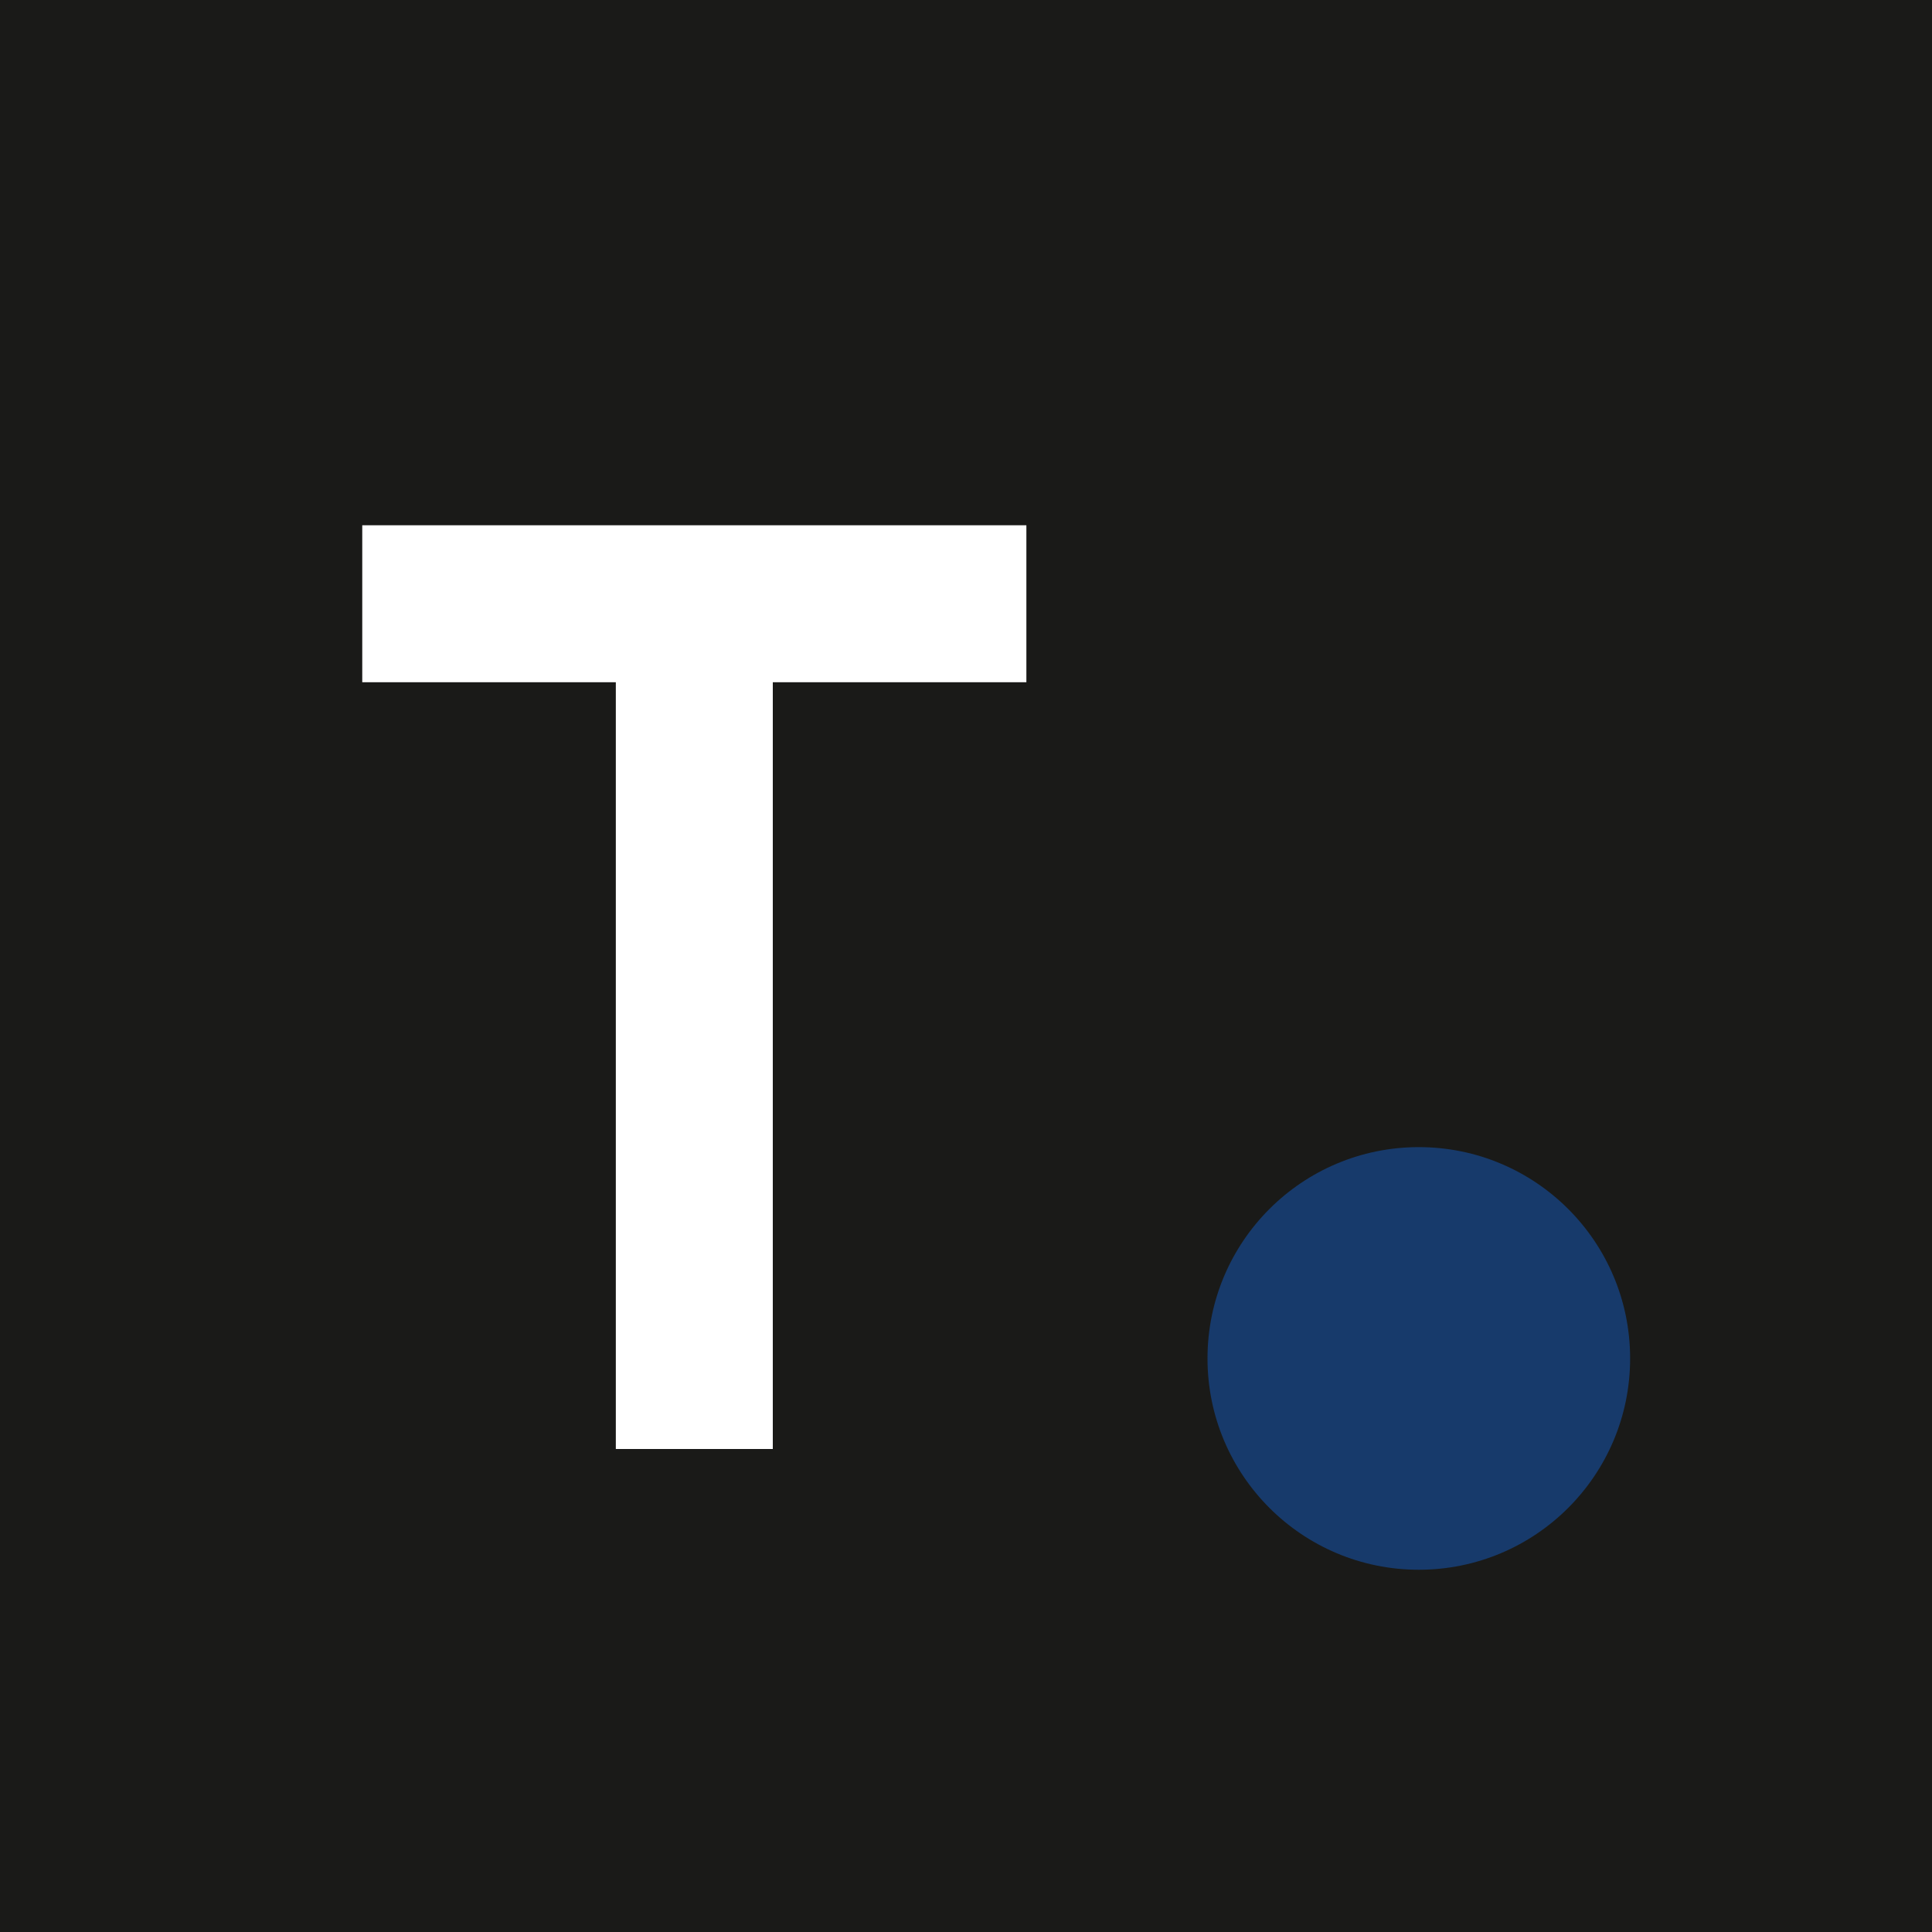
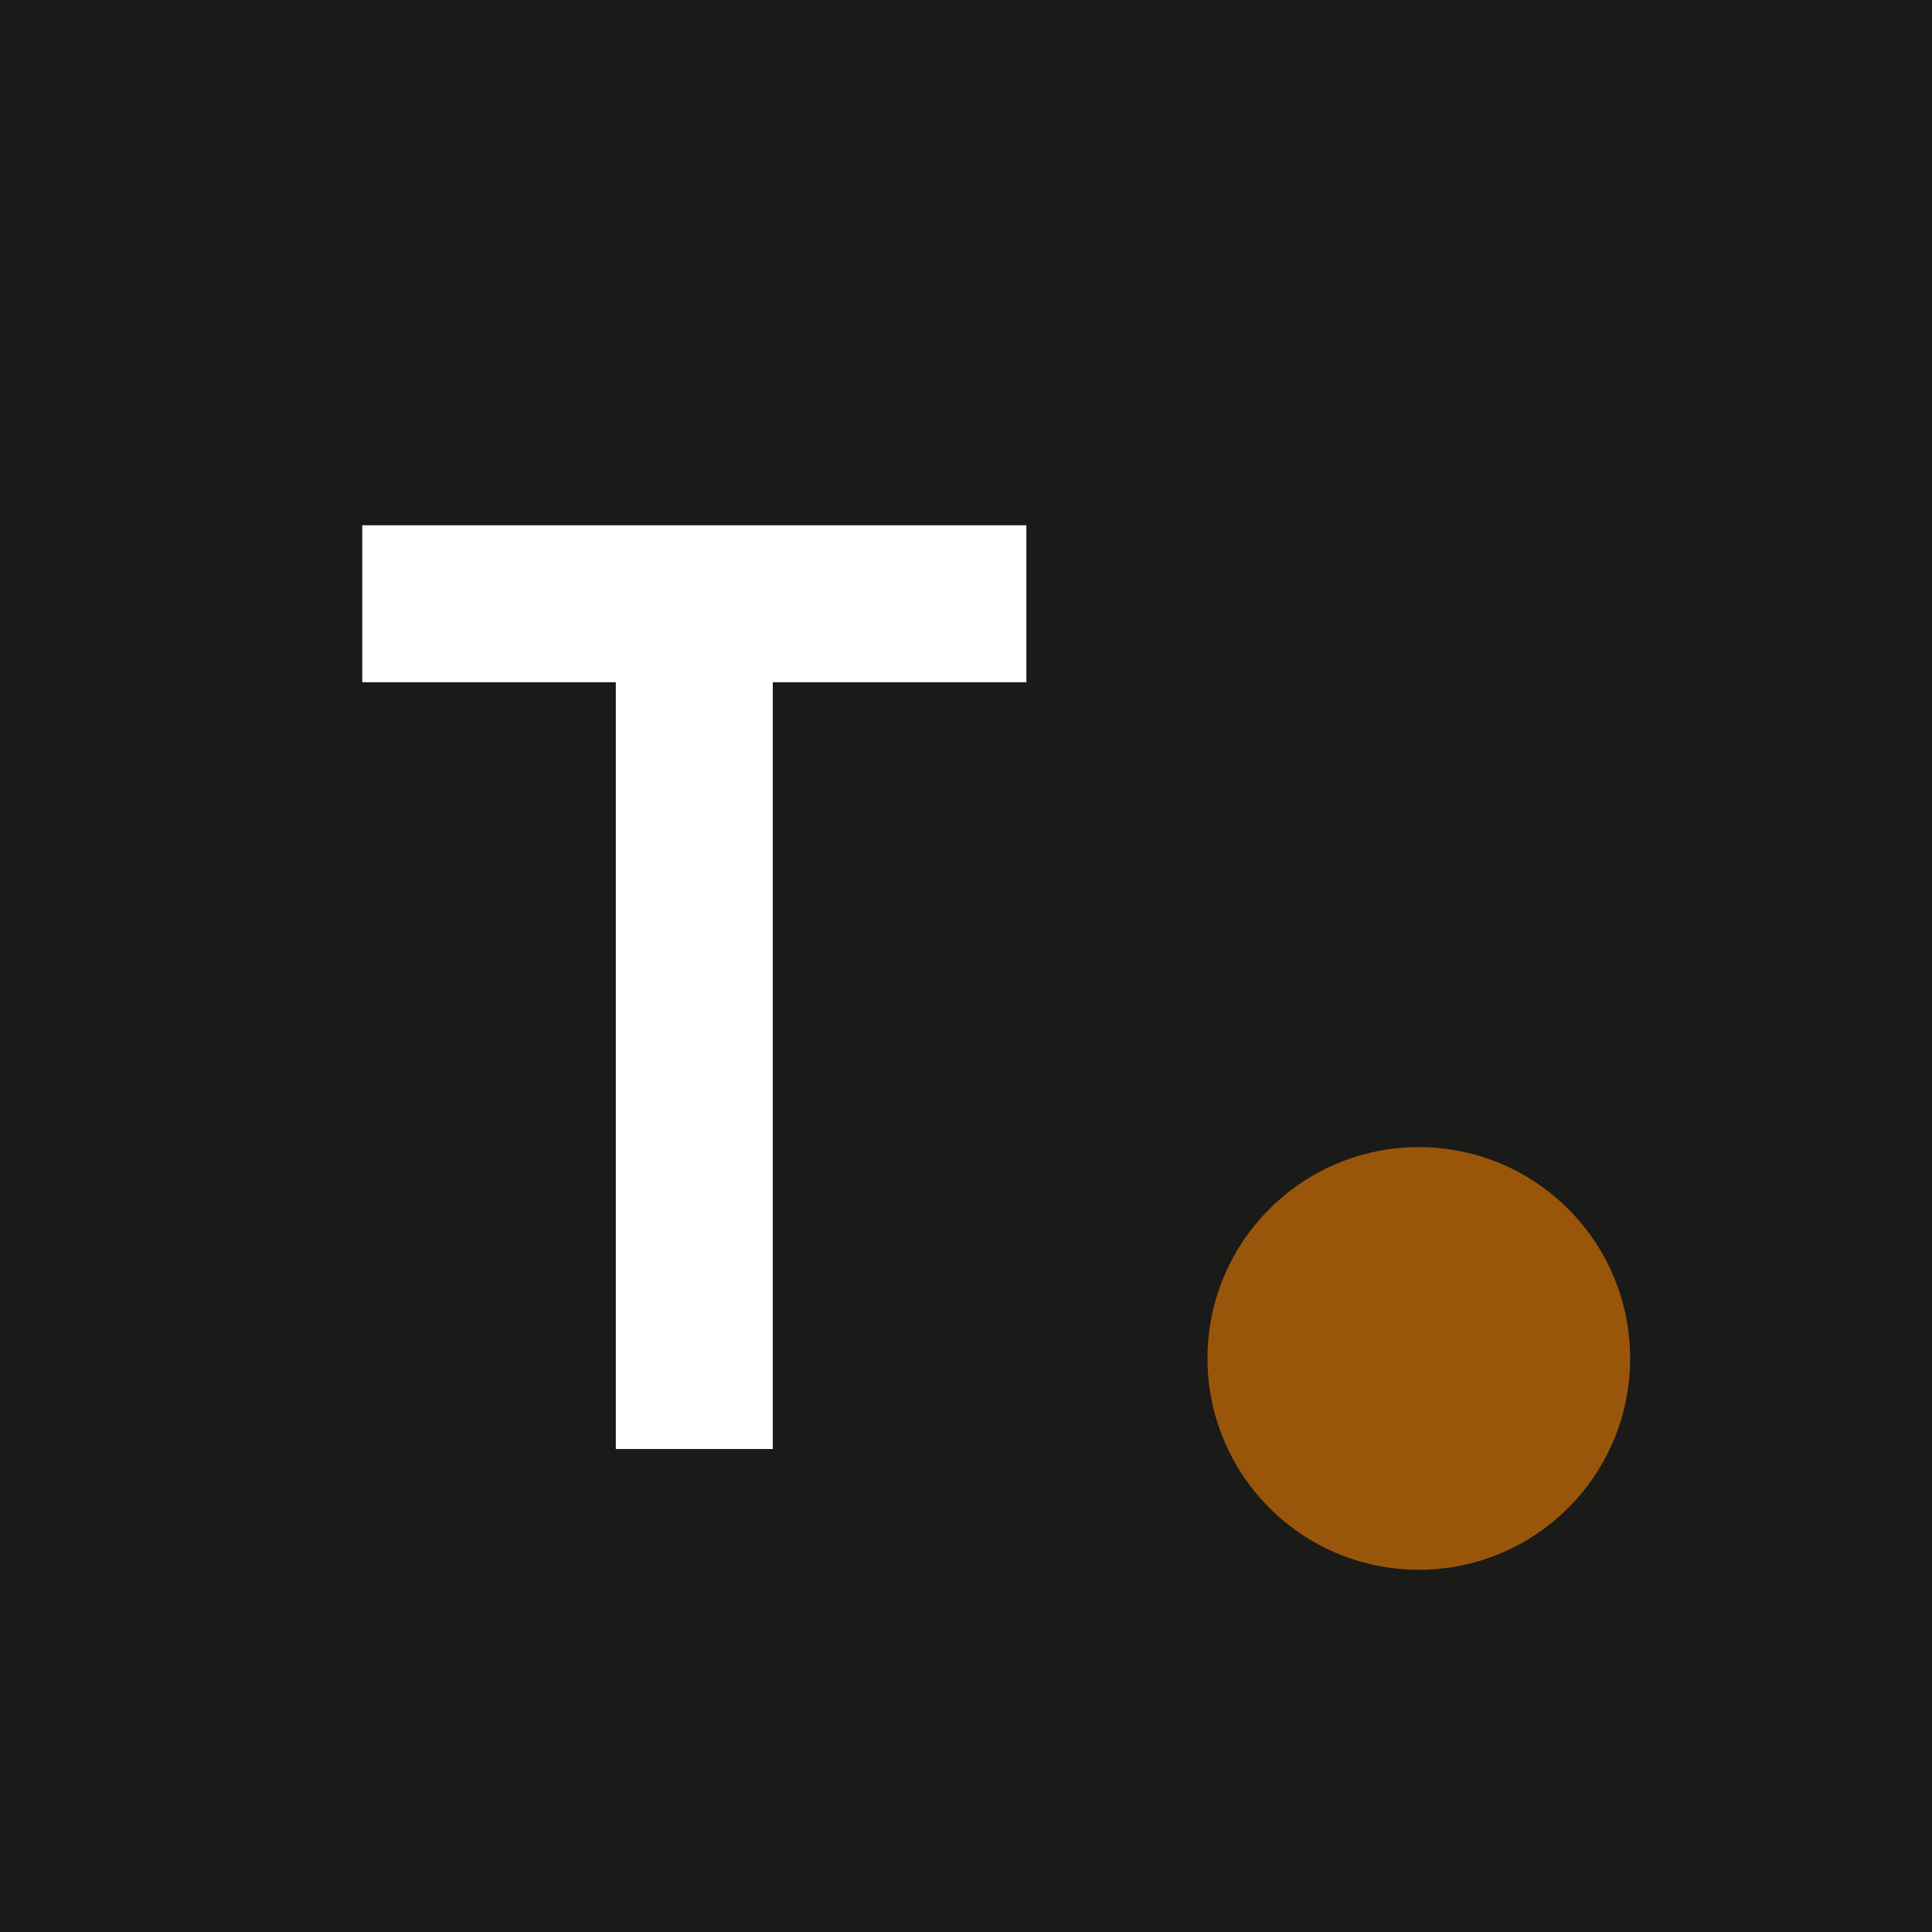
<svg xmlns="http://www.w3.org/2000/svg" viewBox="0 0 32 32" role="img" aria-label="Tyler Young">
  <rect width="32" height="32" fill="#1a1a18" />
  <path d="M6 10h11M11.5 10v14" stroke="#ffffff" stroke-width="2.6" fill="none" />
-   <circle cx="23.5" cy="22.5" r="3.5" fill="#173a6b" />
+   <circle cx="23.5" cy="22.5" r="3.5" fill="#99560a" />
</svg>
